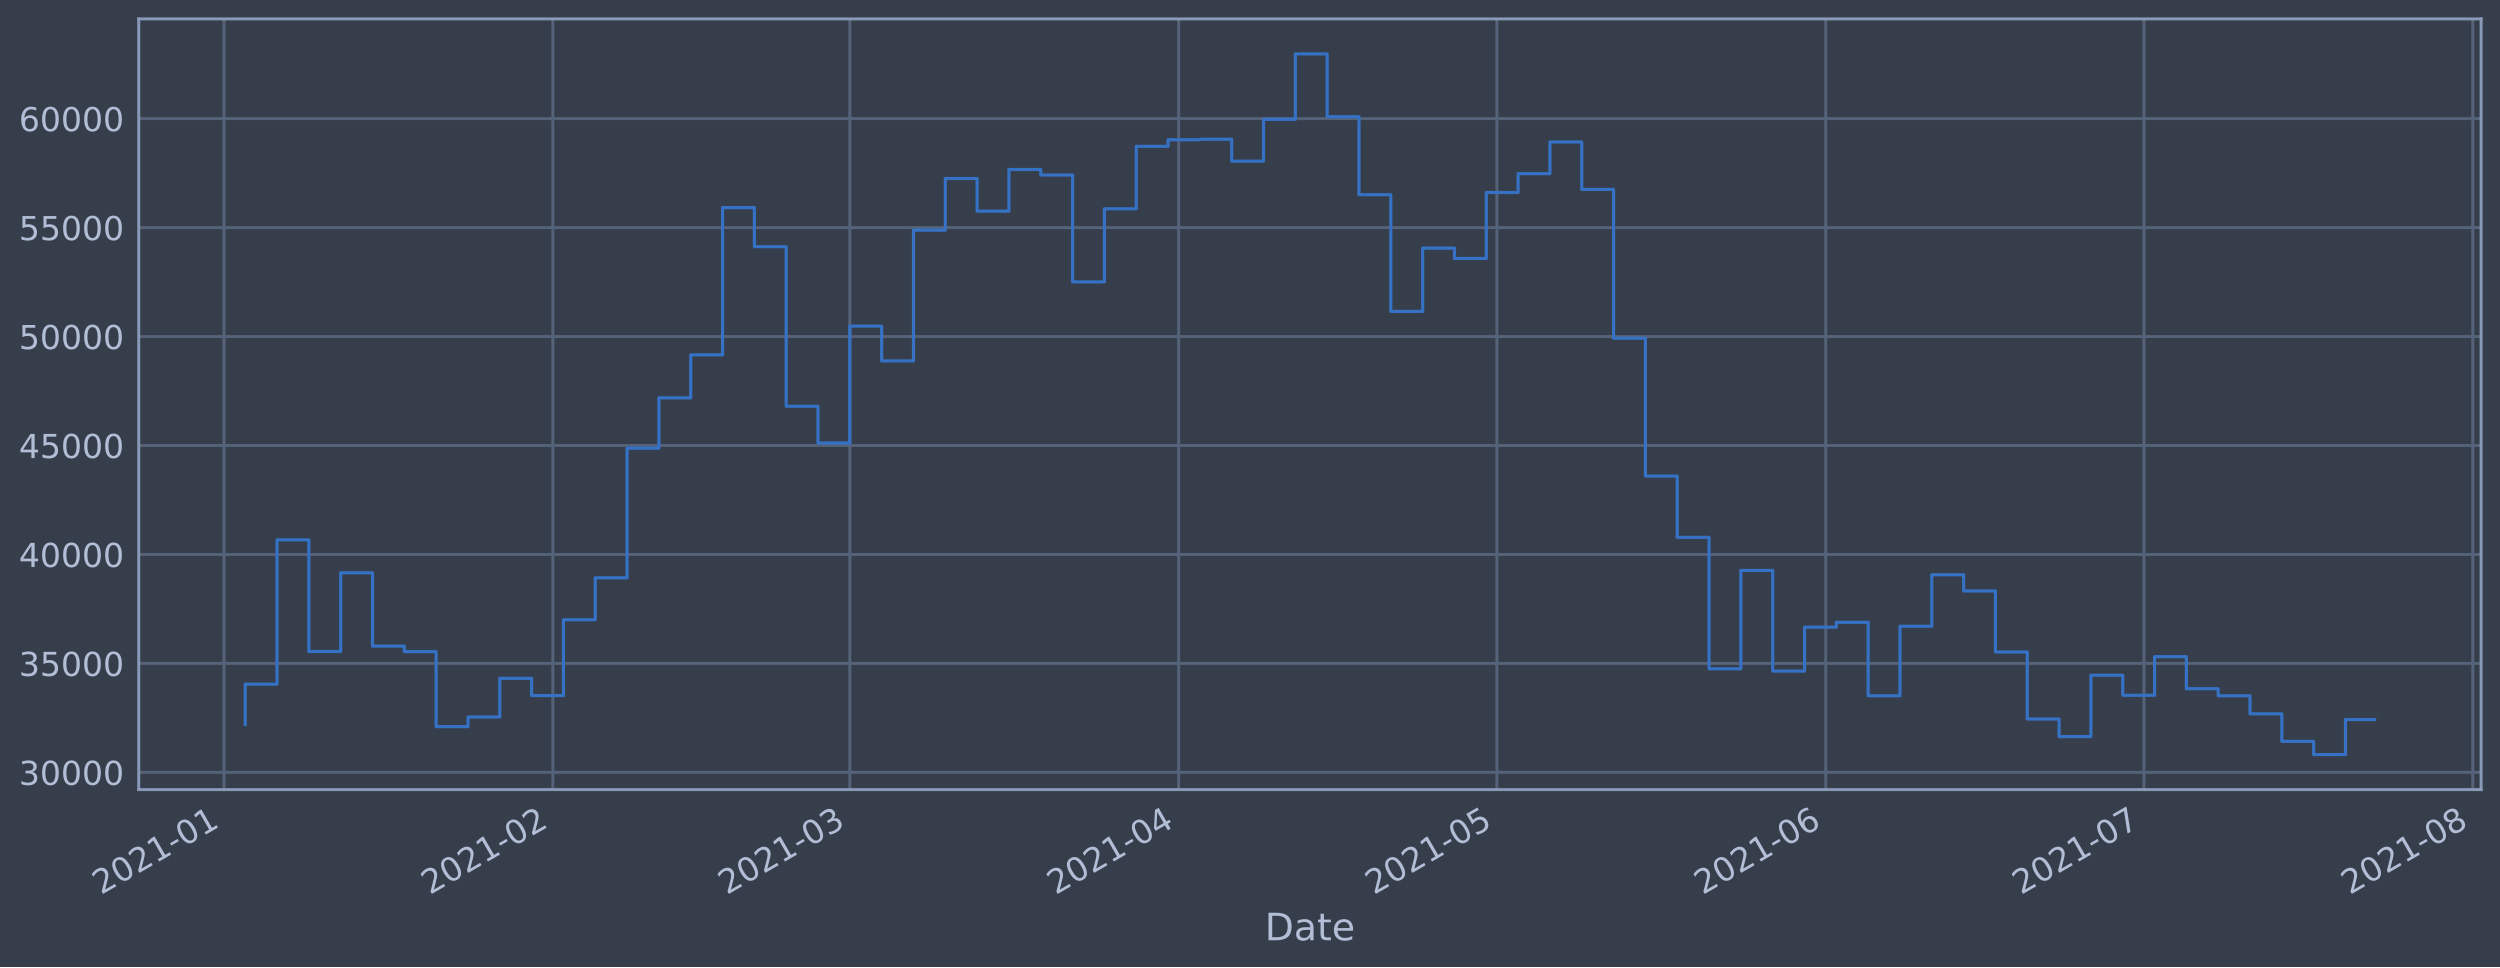
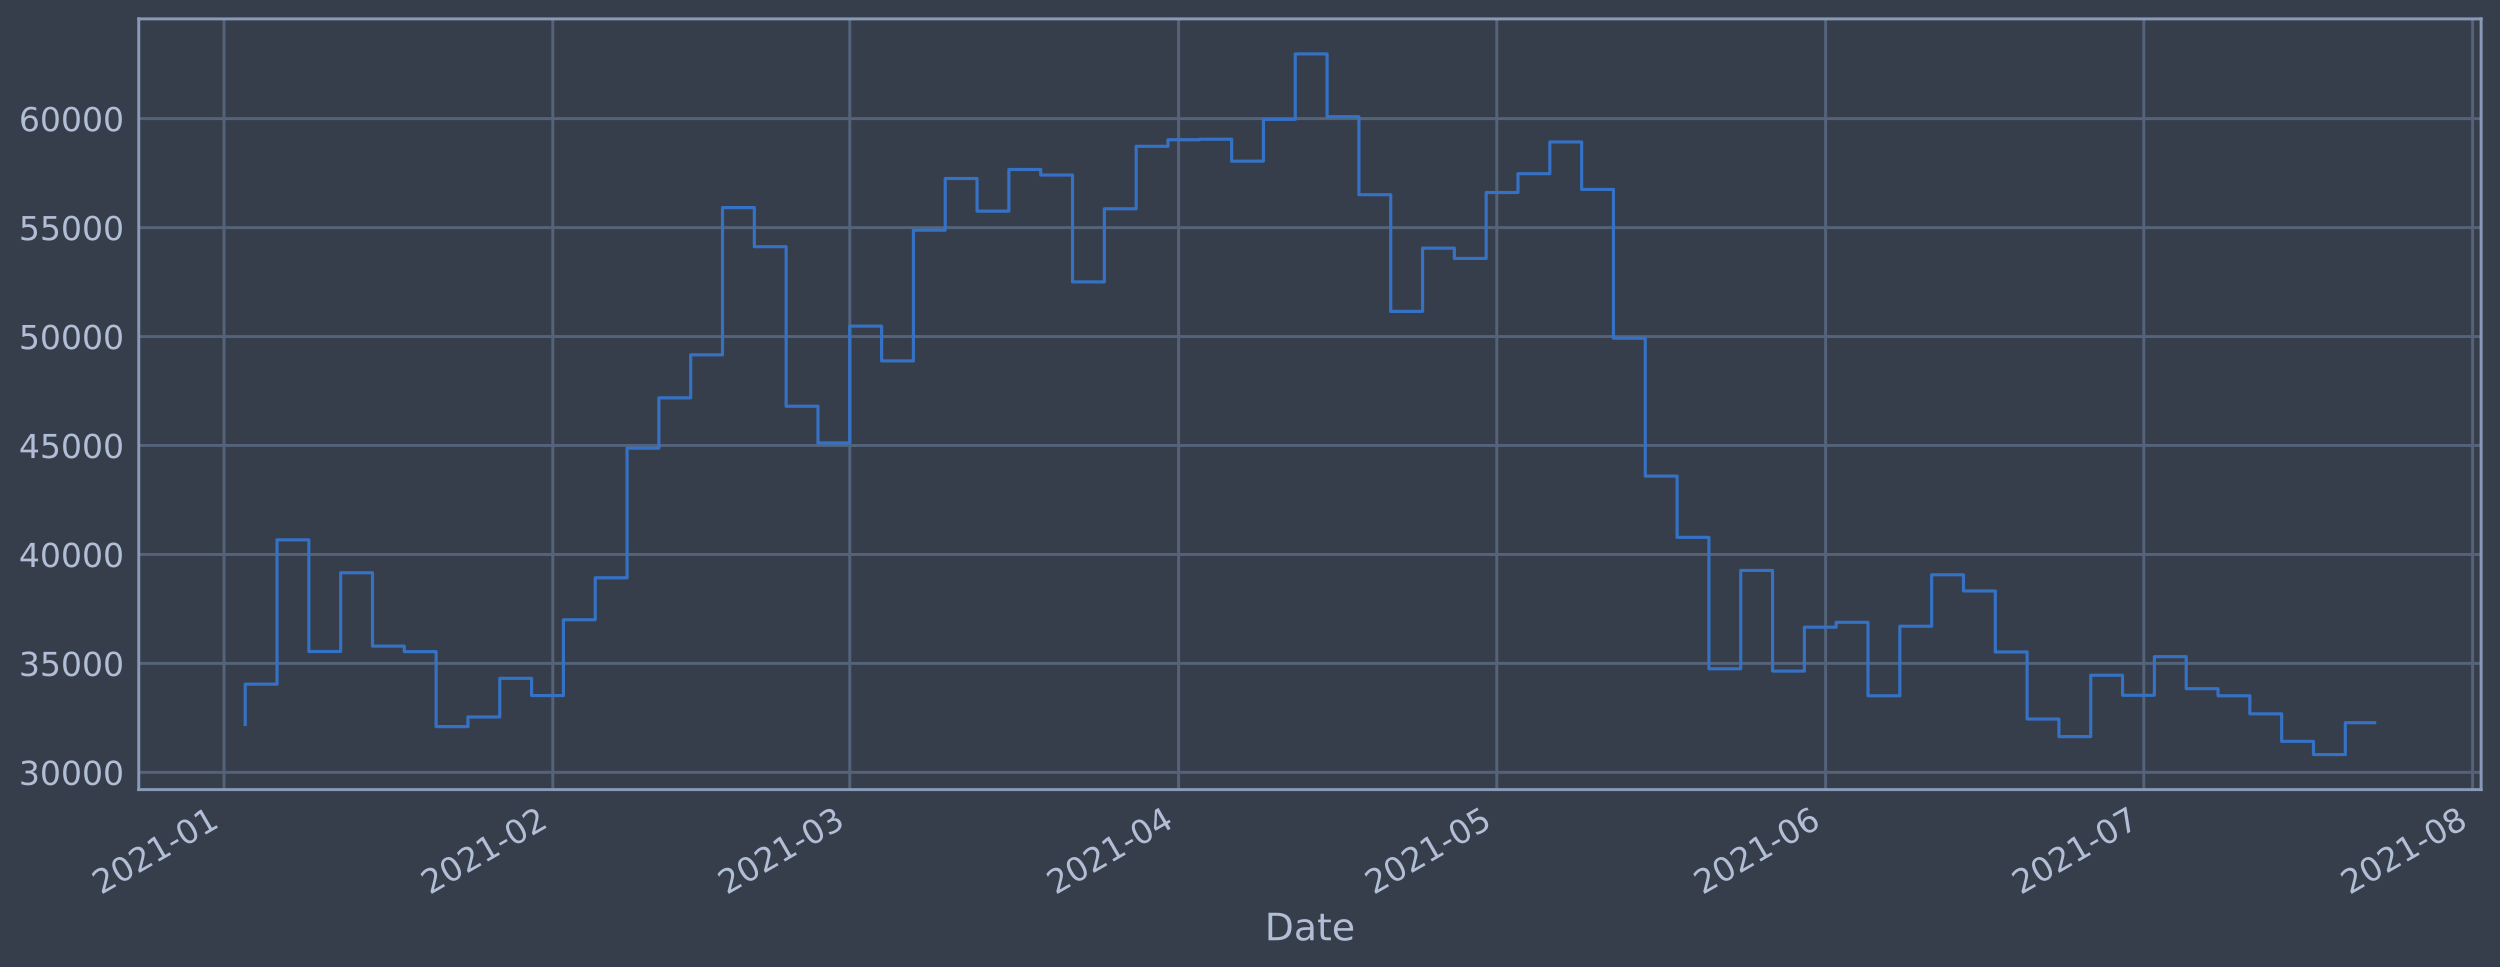
<svg xmlns="http://www.w3.org/2000/svg" xmlns:xlink="http://www.w3.org/1999/xlink" height="368.58pt" version="1.1" viewBox="0 0 952.884 368.58" width="952.884pt">
  <defs>
    <style type="text/css">*{stroke-linecap:butt;stroke-linejoin:round;}</style>
  </defs>
  <g id="figure_1">
    <g id="patch_1">
      <path d="M 0 368.58  L 952.884 368.58  L 952.884 0  L 0 0  z " style="fill:#373e4b;" />
    </g>
    <g id="axes_1">
      <g id="patch_2">
        <path d="M 52.884 300.96  L 945.684 300.96  L 945.684 7.2  L 52.884 7.2  z " style="fill:#373e4b;" />
      </g>
      <g id="matplotlib.axis_1">
        <g id="xtick_1">
          <g id="line2d_1">
-             <path clip-path="url(#p73f701aed6)" d="M 85.379 300.96  L 85.379 7.2  " style="fill:none;stroke:#546379;stroke-linecap:square;stroke-width:1.12;" />
+             <path clip-path="url(#p46d93b5bf5)" d="M 85.38 300.96  L 85.38 7.2  " style="fill:none;stroke:#546379;stroke-linecap:square;stroke-width:1.12;" />
          </g>
          <g id="line2d_2" />
          <g id="text_1">
-             <g style="fill:#b1bed6;" transform="translate(38.47617 341.1745)rotate(-30)scale(0.126 -0.126)">
+             <g style="fill:#b1bed6;" transform="translate(38.4769 341.1745)rotate(-30)scale(0.126 -0.126)">
              <defs>
                <path d="M 1228 531  L 3431 531  L 3431 0  L 469 0  L 469 531  Q 828 903 1448 1529  Q 2069 2156 2228 2338  Q 2531 2678 2651 2914  Q 2772 3150 2772 3378  Q 2772 3750 2511 3984  Q 2250 4219 1831 4219  Q 1534 4219 1204 4116  Q 875 4013 500 3803  L 500 4441  Q 881 4594 1212 4672  Q 1544 4750 1819 4750  Q 2544 4750 2975 4387  Q 3406 4025 3406 3419  Q 3406 3131 3298 2873  Q 3191 2616 2906 2266  Q 2828 2175 2409 1742  Q 1991 1309 1228 531  z " id="DejaVuSans-32" transform="scale(0.015625)" />
                <path d="M 2034 4250  Q 1547 4250 1301 3770  Q 1056 3291 1056 2328  Q 1056 1369 1301 889  Q 1547 409 2034 409  Q 2525 409 2770 889  Q 3016 1369 3016 2328  Q 3016 3291 2770 3770  Q 2525 4250 2034 4250  z M 2034 4750  Q 2819 4750 3233 4129  Q 3647 3509 3647 2328  Q 3647 1150 3233 529  Q 2819 -91 2034 -91  Q 1250 -91 836 529  Q 422 1150 422 2328  Q 422 3509 836 4129  Q 1250 4750 2034 4750  z " id="DejaVuSans-30" transform="scale(0.015625)" />
                <path d="M 794 531  L 1825 531  L 1825 4091  L 703 3866  L 703 4441  L 1819 4666  L 2450 4666  L 2450 531  L 3481 531  L 3481 0  L 794 0  L 794 531  z " id="DejaVuSans-31" transform="scale(0.015625)" />
                <path d="M 313 2009  L 1997 2009  L 1997 1497  L 313 1497  L 313 2009  z " id="DejaVuSans-2d" transform="scale(0.015625)" />
              </defs>
              <use xlink:href="#DejaVuSans-32" />
              <use x="63.623" xlink:href="#DejaVuSans-30" />
              <use x="127.246" xlink:href="#DejaVuSans-32" />
              <use x="190.869" xlink:href="#DejaVuSans-31" />
              <use x="254.492" xlink:href="#DejaVuSans-2d" />
              <use x="290.576" xlink:href="#DejaVuSans-30" />
              <use x="354.199" xlink:href="#DejaVuSans-31" />
            </g>
          </g>
        </g>
        <g id="xtick_2">
          <g id="line2d_3">
-             <path clip-path="url(#p73f701aed6)" d="M 210.714 300.96  L 210.714 7.2  " style="fill:none;stroke:#546379;stroke-linecap:square;stroke-width:1.12;" />
+             <path clip-path="url(#p46d93b5bf5)" d="M 210.704 300.96  L 210.704 7.2  " style="fill:none;stroke:#546379;stroke-linecap:square;stroke-width:1.12;" />
          </g>
          <g id="line2d_4" />
          <g id="text_2">
-             <g style="fill:#b1bed6;" transform="translate(163.8111 341.1745)rotate(-30)scale(0.126 -0.126)">
+             <g style="fill:#b1bed6;" transform="translate(163.8006 341.1745)rotate(-30)scale(0.126 -0.126)">
              <use xlink:href="#DejaVuSans-32" />
              <use x="63.623" xlink:href="#DejaVuSans-30" />
              <use x="127.246" xlink:href="#DejaVuSans-32" />
              <use x="190.869" xlink:href="#DejaVuSans-31" />
              <use x="254.492" xlink:href="#DejaVuSans-2d" />
              <use x="290.576" xlink:href="#DejaVuSans-30" />
              <use x="354.199" xlink:href="#DejaVuSans-32" />
            </g>
          </g>
        </g>
        <g id="xtick_3">
          <g id="line2d_5">
-             <path clip-path="url(#p73f701aed6)" d="M 323.92 300.96  L 323.92 7.2  " style="fill:none;stroke:#546379;stroke-linecap:square;stroke-width:1.12;" />
+             <path clip-path="url(#p46d93b5bf5)" d="M 323.899 300.96  L 323.899 7.2  " style="fill:none;stroke:#546379;stroke-linecap:square;stroke-width:1.12;" />
          </g>
          <g id="line2d_6" />
          <g id="text_3">
-             <g style="fill:#b1bed6;" transform="translate(277.0169 341.1745)rotate(-30)scale(0.126 -0.126)">
+             <g style="fill:#b1bed6;" transform="translate(276.9961 341.1745)rotate(-30)scale(0.126 -0.126)">
              <defs>
                <path d="M 2597 2516  Q 3050 2419 3304 2112  Q 3559 1806 3559 1356  Q 3559 666 3084 287  Q 2609 -91 1734 -91  Q 1441 -91 1130 -33  Q 819 25 488 141  L 488 750  Q 750 597 1062 519  Q 1375 441 1716 441  Q 2309 441 2620 675  Q 2931 909 2931 1356  Q 2931 1769 2642 2001  Q 2353 2234 1838 2234  L 1294 2234  L 1294 2753  L 1863 2753  Q 2328 2753 2575 2939  Q 2822 3125 2822 3475  Q 2822 3834 2567 4026  Q 2313 4219 1838 4219  Q 1578 4219 1281 4162  Q 984 4106 628 3988  L 628 4550  Q 988 4650 1302 4700  Q 1616 4750 1894 4750  Q 2613 4750 3031 4423  Q 3450 4097 3450 3541  Q 3450 3153 3228 2886  Q 3006 2619 2597 2516  z " id="DejaVuSans-33" transform="scale(0.015625)" />
              </defs>
              <use xlink:href="#DejaVuSans-32" />
              <use x="63.623" xlink:href="#DejaVuSans-30" />
              <use x="127.246" xlink:href="#DejaVuSans-32" />
              <use x="190.869" xlink:href="#DejaVuSans-31" />
              <use x="254.492" xlink:href="#DejaVuSans-2d" />
              <use x="290.576" xlink:href="#DejaVuSans-30" />
              <use x="354.199" xlink:href="#DejaVuSans-33" />
            </g>
          </g>
        </g>
        <g id="xtick_4">
          <g id="line2d_7">
-             <path clip-path="url(#p73f701aed6)" d="M 449.255 300.96  L 449.255 7.2  " style="fill:none;stroke:#546379;stroke-linecap:square;stroke-width:1.12;" />
+             <path clip-path="url(#p46d93b5bf5)" d="M 449.223 300.96  L 449.223 7.2  " style="fill:none;stroke:#546379;stroke-linecap:square;stroke-width:1.12;" />
          </g>
          <g id="line2d_8" />
          <g id="text_4">
-             <g style="fill:#b1bed6;" transform="translate(402.3518 341.1745)rotate(-30)scale(0.126 -0.126)">
+             <g style="fill:#b1bed6;" transform="translate(402.3198 341.1745)rotate(-30)scale(0.126 -0.126)">
              <defs>
                <path d="M 2419 4116  L 825 1625  L 2419 1625  L 2419 4116  z M 2253 4666  L 3047 4666  L 3047 1625  L 3713 1625  L 3713 1100  L 3047 1100  L 3047 0  L 2419 0  L 2419 1100  L 313 1100  L 313 1709  L 2253 4666  z " id="DejaVuSans-34" transform="scale(0.015625)" />
              </defs>
              <use xlink:href="#DejaVuSans-32" />
              <use x="63.623" xlink:href="#DejaVuSans-30" />
              <use x="127.246" xlink:href="#DejaVuSans-32" />
              <use x="190.869" xlink:href="#DejaVuSans-31" />
              <use x="254.492" xlink:href="#DejaVuSans-2d" />
              <use x="290.576" xlink:href="#DejaVuSans-30" />
              <use x="354.199" xlink:href="#DejaVuSans-34" />
            </g>
          </g>
        </g>
        <g id="xtick_5">
          <g id="line2d_9">
-             <path clip-path="url(#p73f701aed6)" d="M 570.547 300.96  L 570.547 7.2  " style="fill:none;stroke:#546379;stroke-linecap:square;stroke-width:1.12;" />
+             <path clip-path="url(#p46d93b5bf5)" d="M 570.504 300.96  L 570.504 7.2  " style="fill:none;stroke:#546379;stroke-linecap:square;stroke-width:1.12;" />
          </g>
          <g id="line2d_10" />
          <g id="text_5">
-             <g style="fill:#b1bed6;" transform="translate(523.6437 341.1745)rotate(-30)scale(0.126 -0.126)">
+             <g style="fill:#b1bed6;" transform="translate(523.6008 341.1745)rotate(-30)scale(0.126 -0.126)">
              <defs>
                <path d="M 691 4666  L 3169 4666  L 3169 4134  L 1269 4134  L 1269 2991  Q 1406 3038 1543 3061  Q 1681 3084 1819 3084  Q 2600 3084 3056 2656  Q 3513 2228 3513 1497  Q 3513 744 3044 326  Q 2575 -91 1722 -91  Q 1428 -91 1123 -41  Q 819 9 494 109  L 494 744  Q 775 591 1075 516  Q 1375 441 1709 441  Q 2250 441 2565 725  Q 2881 1009 2881 1497  Q 2881 1984 2565 2268  Q 2250 2553 1709 2553  Q 1456 2553 1204 2497  Q 953 2441 691 2322  L 691 4666  z " id="DejaVuSans-35" transform="scale(0.015625)" />
              </defs>
              <use xlink:href="#DejaVuSans-32" />
              <use x="63.623" xlink:href="#DejaVuSans-30" />
              <use x="127.246" xlink:href="#DejaVuSans-32" />
              <use x="190.869" xlink:href="#DejaVuSans-31" />
              <use x="254.492" xlink:href="#DejaVuSans-2d" />
              <use x="290.576" xlink:href="#DejaVuSans-30" />
              <use x="354.199" xlink:href="#DejaVuSans-35" />
            </g>
          </g>
        </g>
        <g id="xtick_6">
          <g id="line2d_11">
-             <path clip-path="url(#p73f701aed6)" d="M 695.882 300.96  L 695.882 7.2  " style="fill:none;stroke:#546379;stroke-linecap:square;stroke-width:1.12;" />
+             <path clip-path="url(#p46d93b5bf5)" d="M 695.828 300.96  L 695.828 7.2  " style="fill:none;stroke:#546379;stroke-linecap:square;stroke-width:1.12;" />
          </g>
          <g id="line2d_12" />
          <g id="text_6">
-             <g style="fill:#b1bed6;" transform="translate(648.9786 341.1745)rotate(-30)scale(0.126 -0.126)">
+             <g style="fill:#b1bed6;" transform="translate(648.9244 341.1745)rotate(-30)scale(0.126 -0.126)">
              <defs>
                <path d="M 2113 2584  Q 1688 2584 1439 2293  Q 1191 2003 1191 1497  Q 1191 994 1439 701  Q 1688 409 2113 409  Q 2538 409 2786 701  Q 3034 994 3034 1497  Q 3034 2003 2786 2293  Q 2538 2584 2113 2584  z M 3366 4563  L 3366 3988  Q 3128 4100 2886 4159  Q 2644 4219 2406 4219  Q 1781 4219 1451 3797  Q 1122 3375 1075 2522  Q 1259 2794 1537 2939  Q 1816 3084 2150 3084  Q 2853 3084 3261 2657  Q 3669 2231 3669 1497  Q 3669 778 3244 343  Q 2819 -91 2113 -91  Q 1303 -91 875 529  Q 447 1150 447 2328  Q 447 3434 972 4092  Q 1497 4750 2381 4750  Q 2619 4750 2861 4703  Q 3103 4656 3366 4563  z " id="DejaVuSans-36" transform="scale(0.015625)" />
              </defs>
              <use xlink:href="#DejaVuSans-32" />
              <use x="63.623" xlink:href="#DejaVuSans-30" />
              <use x="127.246" xlink:href="#DejaVuSans-32" />
              <use x="190.869" xlink:href="#DejaVuSans-31" />
              <use x="254.492" xlink:href="#DejaVuSans-2d" />
              <use x="290.576" xlink:href="#DejaVuSans-30" />
              <use x="354.199" xlink:href="#DejaVuSans-36" />
            </g>
          </g>
        </g>
        <g id="xtick_7">
          <g id="line2d_13">
-             <path clip-path="url(#p73f701aed6)" d="M 817.174 300.96  L 817.174 7.2  " style="fill:none;stroke:#546379;stroke-linecap:square;stroke-width:1.12;" />
+             <path clip-path="url(#p46d93b5bf5)" d="M 817.109 300.96  L 817.109 7.2  " style="fill:none;stroke:#546379;stroke-linecap:square;stroke-width:1.12;" />
          </g>
          <g id="line2d_14" />
          <g id="text_7">
-             <g style="fill:#b1bed6;" transform="translate(770.2705 341.1745)rotate(-30)scale(0.126 -0.126)">
+             <g style="fill:#b1bed6;" transform="translate(770.2054 341.1745)rotate(-30)scale(0.126 -0.126)">
              <defs>
                <path d="M 525 4666  L 3525 4666  L 3525 4397  L 1831 0  L 1172 0  L 2766 4134  L 525 4134  L 525 4666  z " id="DejaVuSans-37" transform="scale(0.015625)" />
              </defs>
              <use xlink:href="#DejaVuSans-32" />
              <use x="63.623" xlink:href="#DejaVuSans-30" />
              <use x="127.246" xlink:href="#DejaVuSans-32" />
              <use x="190.869" xlink:href="#DejaVuSans-31" />
              <use x="254.492" xlink:href="#DejaVuSans-2d" />
              <use x="290.576" xlink:href="#DejaVuSans-30" />
              <use x="354.199" xlink:href="#DejaVuSans-37" />
            </g>
          </g>
        </g>
        <g id="xtick_8">
          <g id="line2d_15">
-             <path clip-path="url(#p73f701aed6)" d="M 942.509 300.96  L 942.509 7.2  " style="fill:none;stroke:#546379;stroke-linecap:square;stroke-width:1.12;" />
+             <path clip-path="url(#p46d93b5bf5)" d="M 942.432 300.96  L 942.432 7.2  " style="fill:none;stroke:#546379;stroke-linecap:square;stroke-width:1.12;" />
          </g>
          <g id="line2d_16" />
          <g id="text_8">
-             <g style="fill:#b1bed6;" transform="translate(895.6054 341.1745)rotate(-30)scale(0.126 -0.126)">
+             <g style="fill:#b1bed6;" transform="translate(895.5291 341.1745)rotate(-30)scale(0.126 -0.126)">
              <defs>
                <path d="M 2034 2216  Q 1584 2216 1326 1975  Q 1069 1734 1069 1313  Q 1069 891 1326 650  Q 1584 409 2034 409  Q 2484 409 2743 651  Q 3003 894 3003 1313  Q 3003 1734 2745 1975  Q 2488 2216 2034 2216  z M 1403 2484  Q 997 2584 770 2862  Q 544 3141 544 3541  Q 544 4100 942 4425  Q 1341 4750 2034 4750  Q 2731 4750 3128 4425  Q 3525 4100 3525 3541  Q 3525 3141 3298 2862  Q 3072 2584 2669 2484  Q 3125 2378 3379 2068  Q 3634 1759 3634 1313  Q 3634 634 3220 271  Q 2806 -91 2034 -91  Q 1263 -91 848 271  Q 434 634 434 1313  Q 434 1759 690 2068  Q 947 2378 1403 2484  z M 1172 3481  Q 1172 3119 1398 2916  Q 1625 2713 2034 2713  Q 2441 2713 2670 2916  Q 2900 3119 2900 3481  Q 2900 3844 2670 4047  Q 2441 4250 2034 4250  Q 1625 4250 1398 4047  Q 1172 3844 1172 3481  z " id="DejaVuSans-38" transform="scale(0.015625)" />
              </defs>
              <use xlink:href="#DejaVuSans-32" />
              <use x="63.623" xlink:href="#DejaVuSans-30" />
              <use x="127.246" xlink:href="#DejaVuSans-32" />
              <use x="190.869" xlink:href="#DejaVuSans-31" />
              <use x="254.492" xlink:href="#DejaVuSans-2d" />
              <use x="290.576" xlink:href="#DejaVuSans-30" />
              <use x="354.199" xlink:href="#DejaVuSans-38" />
            </g>
          </g>
        </g>
        <g id="text_9">
          <g style="fill:#b1bed6;" transform="translate(482.0746 358.3856)scale(0.144 -0.144)">
            <defs>
              <path d="M 1259 4147  L 1259 519  L 2022 519  Q 2988 519 3436 956  Q 3884 1394 3884 2338  Q 3884 3275 3436 3711  Q 2988 4147 2022 4147  L 1259 4147  z M 628 4666  L 1925 4666  Q 3281 4666 3915 4102  Q 4550 3538 4550 2338  Q 4550 1131 3912 565  Q 3275 0 1925 0  L 628 0  L 628 4666  z " id="DejaVuSans-44" transform="scale(0.015625)" />
              <path d="M 2194 1759  Q 1497 1759 1228 1600  Q 959 1441 959 1056  Q 959 750 1161 570  Q 1363 391 1709 391  Q 2188 391 2477 730  Q 2766 1069 2766 1631  L 2766 1759  L 2194 1759  z M 3341 1997  L 3341 0  L 2766 0  L 2766 531  Q 2569 213 2275 61  Q 1981 -91 1556 -91  Q 1019 -91 701 211  Q 384 513 384 1019  Q 384 1609 779 1909  Q 1175 2209 1959 2209  L 2766 2209  L 2766 2266  Q 2766 2663 2505 2880  Q 2244 3097 1772 3097  Q 1472 3097 1187 3025  Q 903 2953 641 2809  L 641 3341  Q 956 3463 1253 3523  Q 1550 3584 1831 3584  Q 2591 3584 2966 3190  Q 3341 2797 3341 1997  z " id="DejaVuSans-61" transform="scale(0.015625)" />
              <path d="M 1172 4494  L 1172 3500  L 2356 3500  L 2356 3053  L 1172 3053  L 1172 1153  Q 1172 725 1289 603  Q 1406 481 1766 481  L 2356 481  L 2356 0  L 1766 0  Q 1100 0 847 248  Q 594 497 594 1153  L 594 3053  L 172 3053  L 172 3500  L 594 3500  L 594 4494  L 1172 4494  z " id="DejaVuSans-74" transform="scale(0.015625)" />
              <path d="M 3597 1894  L 3597 1613  L 953 1613  Q 991 1019 1311 708  Q 1631 397 2203 397  Q 2534 397 2845 478  Q 3156 559 3463 722  L 3463 178  Q 3153 47 2828 -22  Q 2503 -91 2169 -91  Q 1331 -91 842 396  Q 353 884 353 1716  Q 353 2575 817 3079  Q 1281 3584 2069 3584  Q 2775 3584 3186 3129  Q 3597 2675 3597 1894  z M 3022 2063  Q 3016 2534 2758 2815  Q 2500 3097 2075 3097  Q 1594 3097 1305 2825  Q 1016 2553 972 2059  L 3022 2063  z " id="DejaVuSans-65" transform="scale(0.015625)" />
            </defs>
            <use xlink:href="#DejaVuSans-44" />
            <use x="77.002" xlink:href="#DejaVuSans-61" />
            <use x="138.281" xlink:href="#DejaVuSans-74" />
            <use x="177.49" xlink:href="#DejaVuSans-65" />
          </g>
        </g>
      </g>
      <g id="matplotlib.axis_2">
        <g id="ytick_1">
          <g id="line2d_17">
-             <path clip-path="url(#p73f701aed6)" d="M 52.884 294.384  L 945.684 294.384  " style="fill:none;stroke:#546379;stroke-linecap:square;stroke-width:1.12;" />
+             <path clip-path="url(#p46d93b5bf5)" d="M 52.884 294.384  L 945.684 294.384  " style="fill:none;stroke:#546379;stroke-linecap:square;stroke-width:1.12;" />
          </g>
          <g id="line2d_18" />
          <g id="text_10">
            <g style="fill:#b1bed6;" transform="translate(7.2 299.1712)scale(0.126 -0.126)">
              <use xlink:href="#DejaVuSans-33" />
              <use x="63.623" xlink:href="#DejaVuSans-30" />
              <use x="127.246" xlink:href="#DejaVuSans-30" />
              <use x="190.869" xlink:href="#DejaVuSans-30" />
              <use x="254.492" xlink:href="#DejaVuSans-30" />
            </g>
          </g>
        </g>
        <g id="ytick_2">
          <g id="line2d_19">
-             <path clip-path="url(#p73f701aed6)" d="M 52.884 252.856  L 945.684 252.856  " style="fill:none;stroke:#546379;stroke-linecap:square;stroke-width:1.12;" />
+             <path clip-path="url(#p46d93b5bf5)" d="M 52.884 252.856  L 945.684 252.856  " style="fill:none;stroke:#546379;stroke-linecap:square;stroke-width:1.12;" />
          </g>
          <g id="line2d_20" />
          <g id="text_11">
            <g style="fill:#b1bed6;" transform="translate(7.2 257.6428)scale(0.126 -0.126)">
              <use xlink:href="#DejaVuSans-33" />
              <use x="63.623" xlink:href="#DejaVuSans-35" />
              <use x="127.246" xlink:href="#DejaVuSans-30" />
              <use x="190.869" xlink:href="#DejaVuSans-30" />
              <use x="254.492" xlink:href="#DejaVuSans-30" />
            </g>
          </g>
        </g>
        <g id="ytick_3">
          <g id="line2d_21">
-             <path clip-path="url(#p73f701aed6)" d="M 52.884 211.327  L 945.684 211.327  " style="fill:none;stroke:#546379;stroke-linecap:square;stroke-width:1.12;" />
+             <path clip-path="url(#p46d93b5bf5)" d="M 52.884 211.327  L 945.684 211.327  " style="fill:none;stroke:#546379;stroke-linecap:square;stroke-width:1.12;" />
          </g>
          <g id="line2d_22" />
          <g id="text_12">
            <g style="fill:#b1bed6;" transform="translate(7.2 216.1143)scale(0.126 -0.126)">
              <use xlink:href="#DejaVuSans-34" />
              <use x="63.623" xlink:href="#DejaVuSans-30" />
              <use x="127.246" xlink:href="#DejaVuSans-30" />
              <use x="190.869" xlink:href="#DejaVuSans-30" />
              <use x="254.492" xlink:href="#DejaVuSans-30" />
            </g>
          </g>
        </g>
        <g id="ytick_4">
          <g id="line2d_23">
-             <path clip-path="url(#p73f701aed6)" d="M 52.884 169.799  L 945.684 169.799  " style="fill:none;stroke:#546379;stroke-linecap:square;stroke-width:1.12;" />
+             <path clip-path="url(#p46d93b5bf5)" d="M 52.884 169.799  L 945.684 169.799  " style="fill:none;stroke:#546379;stroke-linecap:square;stroke-width:1.12;" />
          </g>
          <g id="line2d_24" />
          <g id="text_13">
            <g style="fill:#b1bed6;" transform="translate(7.2 174.5858)scale(0.126 -0.126)">
              <use xlink:href="#DejaVuSans-34" />
              <use x="63.623" xlink:href="#DejaVuSans-35" />
              <use x="127.246" xlink:href="#DejaVuSans-30" />
              <use x="190.869" xlink:href="#DejaVuSans-30" />
              <use x="254.492" xlink:href="#DejaVuSans-30" />
            </g>
          </g>
        </g>
        <g id="ytick_5">
          <g id="line2d_25">
-             <path clip-path="url(#p73f701aed6)" d="M 52.884 128.27  L 945.684 128.27  " style="fill:none;stroke:#546379;stroke-linecap:square;stroke-width:1.12;" />
+             <path clip-path="url(#p46d93b5bf5)" d="M 52.884 128.27  L 945.684 128.27  " style="fill:none;stroke:#546379;stroke-linecap:square;stroke-width:1.12;" />
          </g>
          <g id="line2d_26" />
          <g id="text_14">
            <g style="fill:#b1bed6;" transform="translate(7.2 133.0573)scale(0.126 -0.126)">
              <use xlink:href="#DejaVuSans-35" />
              <use x="63.623" xlink:href="#DejaVuSans-30" />
              <use x="127.246" xlink:href="#DejaVuSans-30" />
              <use x="190.869" xlink:href="#DejaVuSans-30" />
              <use x="254.492" xlink:href="#DejaVuSans-30" />
            </g>
          </g>
        </g>
        <g id="ytick_6">
          <g id="line2d_27">
-             <path clip-path="url(#p73f701aed6)" d="M 52.884 86.742  L 945.684 86.742  " style="fill:none;stroke:#546379;stroke-linecap:square;stroke-width:1.12;" />
+             <path clip-path="url(#p46d93b5bf5)" d="M 52.884 86.742  L 945.684 86.742  " style="fill:none;stroke:#546379;stroke-linecap:square;stroke-width:1.12;" />
          </g>
          <g id="line2d_28" />
          <g id="text_15">
            <g style="fill:#b1bed6;" transform="translate(7.2 91.52883)scale(0.126 -0.126)">
              <use xlink:href="#DejaVuSans-35" />
              <use x="63.623" xlink:href="#DejaVuSans-35" />
              <use x="127.246" xlink:href="#DejaVuSans-30" />
              <use x="190.869" xlink:href="#DejaVuSans-30" />
              <use x="254.492" xlink:href="#DejaVuSans-30" />
            </g>
          </g>
        </g>
        <g id="ytick_7">
          <g id="line2d_29">
-             <path clip-path="url(#p73f701aed6)" d="M 52.884 45.213  L 945.684 45.213  " style="fill:none;stroke:#546379;stroke-linecap:square;stroke-width:1.12;" />
+             <path clip-path="url(#p46d93b5bf5)" d="M 52.884 45.213  L 945.684 45.213  " style="fill:none;stroke:#546379;stroke-linecap:square;stroke-width:1.12;" />
          </g>
          <g id="line2d_30" />
          <g id="text_16">
            <g style="fill:#b1bed6;" transform="translate(7.2 50.00035)scale(0.126 -0.126)">
              <use xlink:href="#DejaVuSans-36" />
              <use x="63.623" xlink:href="#DejaVuSans-30" />
              <use x="127.246" xlink:href="#DejaVuSans-30" />
              <use x="190.869" xlink:href="#DejaVuSans-30" />
              <use x="254.492" xlink:href="#DejaVuSans-30" />
            </g>
          </g>
        </g>
      </g>
      <g id="line2d_31">
-         <path clip-path="url(#p73f701aed6)" d="M 93.466 276.149  L 93.466 260.774  L 105.595 260.774  L 105.595 205.76  L 117.724 205.76  L 117.724 248.33  L 129.853 248.33  L 129.853 218.317  L 141.982 218.317  L 141.982 246.269  L 154.112 246.269  L 154.112 248.379  L 166.241 248.379  L 166.241 276.944  L 178.37 276.944  L 178.37 273.273  L 190.499 273.273  L 190.499 258.551  L 202.628 258.551  L 202.628 265.124  L 214.757 265.124  L 214.757 236.227  L 226.887 236.227  L 226.887 220.23  L 239.016 220.23  L 239.016 170.811  L 251.145 170.811  L 251.145 151.649  L 263.274 151.649  L 263.274 135.246  L 275.403 135.246  L 275.403 79.13  L 287.533 79.13  L 287.533 94.023  L 299.662 94.023  L 299.662 154.845  L 311.791 154.845  L 311.791 168.853  L 323.92 168.853  L 323.92 124.303  L 336.049 124.303  L 336.049 137.559  L 348.179 137.559  L 348.179 87.726  L 360.308 87.726  L 360.308 68.027  L 372.437 68.027  L 372.437 80.473  L 384.566 80.473  L 384.566 64.6  L 396.695 64.6  L 396.695 66.715  L 408.824 66.715  L 408.824 107.438  L 420.954 107.438  L 420.954 79.566  L 433.083 79.566  L 433.083 55.76  L 445.212 55.76  L 445.212 53.259  L 457.341 53.259  L 457.341 53.07  L 469.47 53.07  L 469.47 61.421  L 481.6 61.421  L 481.6 45.505  L 493.729 45.505  L 493.729 20.553  L 505.858 20.553  L 505.858 44.49  L 517.987 44.49  L 517.987 74.218  L 530.116 74.218  L 530.116 118.693  L 542.245 118.693  L 542.245 94.577  L 554.375 94.577  L 554.375 98.501  L 566.504 98.501  L 566.504 73.366  L 578.633 73.366  L 578.633 66.2  L 590.762 66.2  L 590.762 54.11  L 602.891 54.11  L 602.891 72.207  L 615.021 72.207  L 615.021 128.914  L 627.15 128.914  L 627.15 181.458  L 639.279 181.458  L 639.279 204.813  L 651.408 204.813  L 651.408 254.894  L 663.537 254.894  L 663.537 217.423  L 675.667 217.423  L 675.667 255.782  L 687.796 255.782  L 687.796 239.046  L 699.925 239.046  L 699.925 237.195  L 712.054 237.195  L 712.054 265.191  L 724.183 265.191  L 724.183 238.698  L 736.312 238.698  L 736.312 219.078  L 748.442 219.078  L 748.442 225.24  L 760.571 225.24  L 760.571 248.502  L 772.7 248.502  L 772.7 274.055  L 784.829 274.055  L 784.829 280.758  L 796.958 280.758  L 796.958 257.368  L 809.088 257.368  L 809.088 265.008  L 821.217 265.008  L 821.217 250.287  L 833.346 250.287  L 833.346 262.498  L 845.475 262.498  L 845.475 265.185  L 857.604 265.185  L 857.604 272.07  L 869.734 272.07  L 869.734 282.58  L 881.863 282.58  L 881.863 287.607  L 893.992 287.607  L 893.992 274.267  L 905.102 274.267  L 905.102 274.267  " style="fill:none;stroke:#3572c6;stroke-linecap:square;stroke-width:1.2;" />
+         <path clip-path="url(#p46d93b5bf5)" d="M 93.466 276.149  L 93.466 260.774  L 105.594 260.774  L 105.594 205.76  L 117.722 205.76  L 117.722 248.33  L 129.85 248.33  L 129.85 218.317  L 141.978 218.317  L 141.978 246.269  L 154.106 246.269  L 154.106 248.379  L 166.234 248.379  L 166.234 276.944  L 178.362 276.944  L 178.362 273.273  L 190.49 273.273  L 190.49 258.551  L 202.618 258.551  L 202.618 265.124  L 214.747 265.124  L 214.747 236.227  L 226.875 236.227  L 226.875 220.23  L 239.003 220.23  L 239.003 170.811  L 251.131 170.811  L 251.131 151.649  L 263.259 151.649  L 263.259 135.246  L 275.387 135.246  L 275.387 79.13  L 287.515 79.13  L 287.515 94.023  L 299.643 94.023  L 299.643 154.845  L 311.771 154.845  L 311.771 168.853  L 323.899 168.853  L 323.899 124.303  L 336.027 124.303  L 336.027 137.559  L 348.156 137.559  L 348.156 87.726  L 360.284 87.726  L 360.284 68.027  L 372.412 68.027  L 372.412 80.473  L 384.54 80.473  L 384.54 64.6  L 396.668 64.6  L 396.668 66.715  L 408.796 66.715  L 408.796 107.438  L 420.924 107.438  L 420.924 79.566  L 433.052 79.566  L 433.052 55.76  L 445.18 55.76  L 445.18 53.259  L 457.308 53.259  L 457.308 53.07  L 469.437 53.07  L 469.437 61.421  L 481.565 61.421  L 481.565 45.505  L 493.693 45.505  L 493.693 20.553  L 505.821 20.553  L 505.821 44.49  L 517.949 44.49  L 517.949 74.218  L 530.077 74.218  L 530.077 118.693  L 542.205 118.693  L 542.205 94.577  L 554.333 94.577  L 554.333 98.501  L 566.461 98.501  L 566.461 73.366  L 578.589 73.366  L 578.589 66.2  L 590.718 66.2  L 590.718 54.11  L 602.846 54.11  L 602.846 72.207  L 614.974 72.207  L 614.974 128.914  L 627.102 128.914  L 627.102 181.458  L 639.23 181.458  L 639.23 204.813  L 651.358 204.813  L 651.358 254.894  L 663.486 254.894  L 663.486 217.423  L 675.614 217.423  L 675.614 255.782  L 687.742 255.782  L 687.742 239.046  L 699.87 239.046  L 699.87 237.195  L 711.998 237.195  L 711.998 265.191  L 724.127 265.191  L 724.127 238.698  L 736.255 238.698  L 736.255 219.078  L 748.383 219.078  L 748.383 225.24  L 760.511 225.24  L 760.511 248.502  L 772.639 248.502  L 772.639 274.055  L 784.767 274.055  L 784.767 280.758  L 796.895 280.758  L 796.895 257.368  L 809.023 257.368  L 809.023 265.008  L 821.151 265.008  L 821.151 250.287  L 833.279 250.287  L 833.279 262.498  L 845.408 262.498  L 845.408 265.185  L 857.536 265.185  L 857.536 272.07  L 869.664 272.07  L 869.664 282.58  L 881.792 282.58  L 881.792 287.607  L 893.92 287.607  L 893.92 275.46  L 905.102 275.46  L 905.102 275.46  " style="fill:none;stroke:#3572c6;stroke-linecap:square;stroke-width:1.2;" />
      </g>
      <g id="patch_3">
        <path d="M 52.884 300.96  L 52.884 7.2  " style="fill:none;stroke:#899ab8;stroke-linecap:square;stroke-linejoin:miter;stroke-width:1.12;" />
      </g>
      <g id="patch_4">
        <path d="M 945.684 300.96  L 945.684 7.2  " style="fill:none;stroke:#899ab8;stroke-linecap:square;stroke-linejoin:miter;stroke-width:1.12;" />
      </g>
      <g id="patch_5">
        <path d="M 52.884 300.96  L 945.684 300.96  " style="fill:none;stroke:#899ab8;stroke-linecap:square;stroke-linejoin:miter;stroke-width:1.12;" />
      </g>
      <g id="patch_6">
        <path d="M 52.884 7.2  L 945.684 7.2  " style="fill:none;stroke:#899ab8;stroke-linecap:square;stroke-linejoin:miter;stroke-width:1.12;" />
      </g>
    </g>
  </g>
  <defs>
-     <clipPath id="p73f701aed6">
+     <clipPath id="p46d93b5bf5">
      <rect height="293.76" width="892.8" x="52.884" y="7.2" />
    </clipPath>
  </defs>
</svg>
